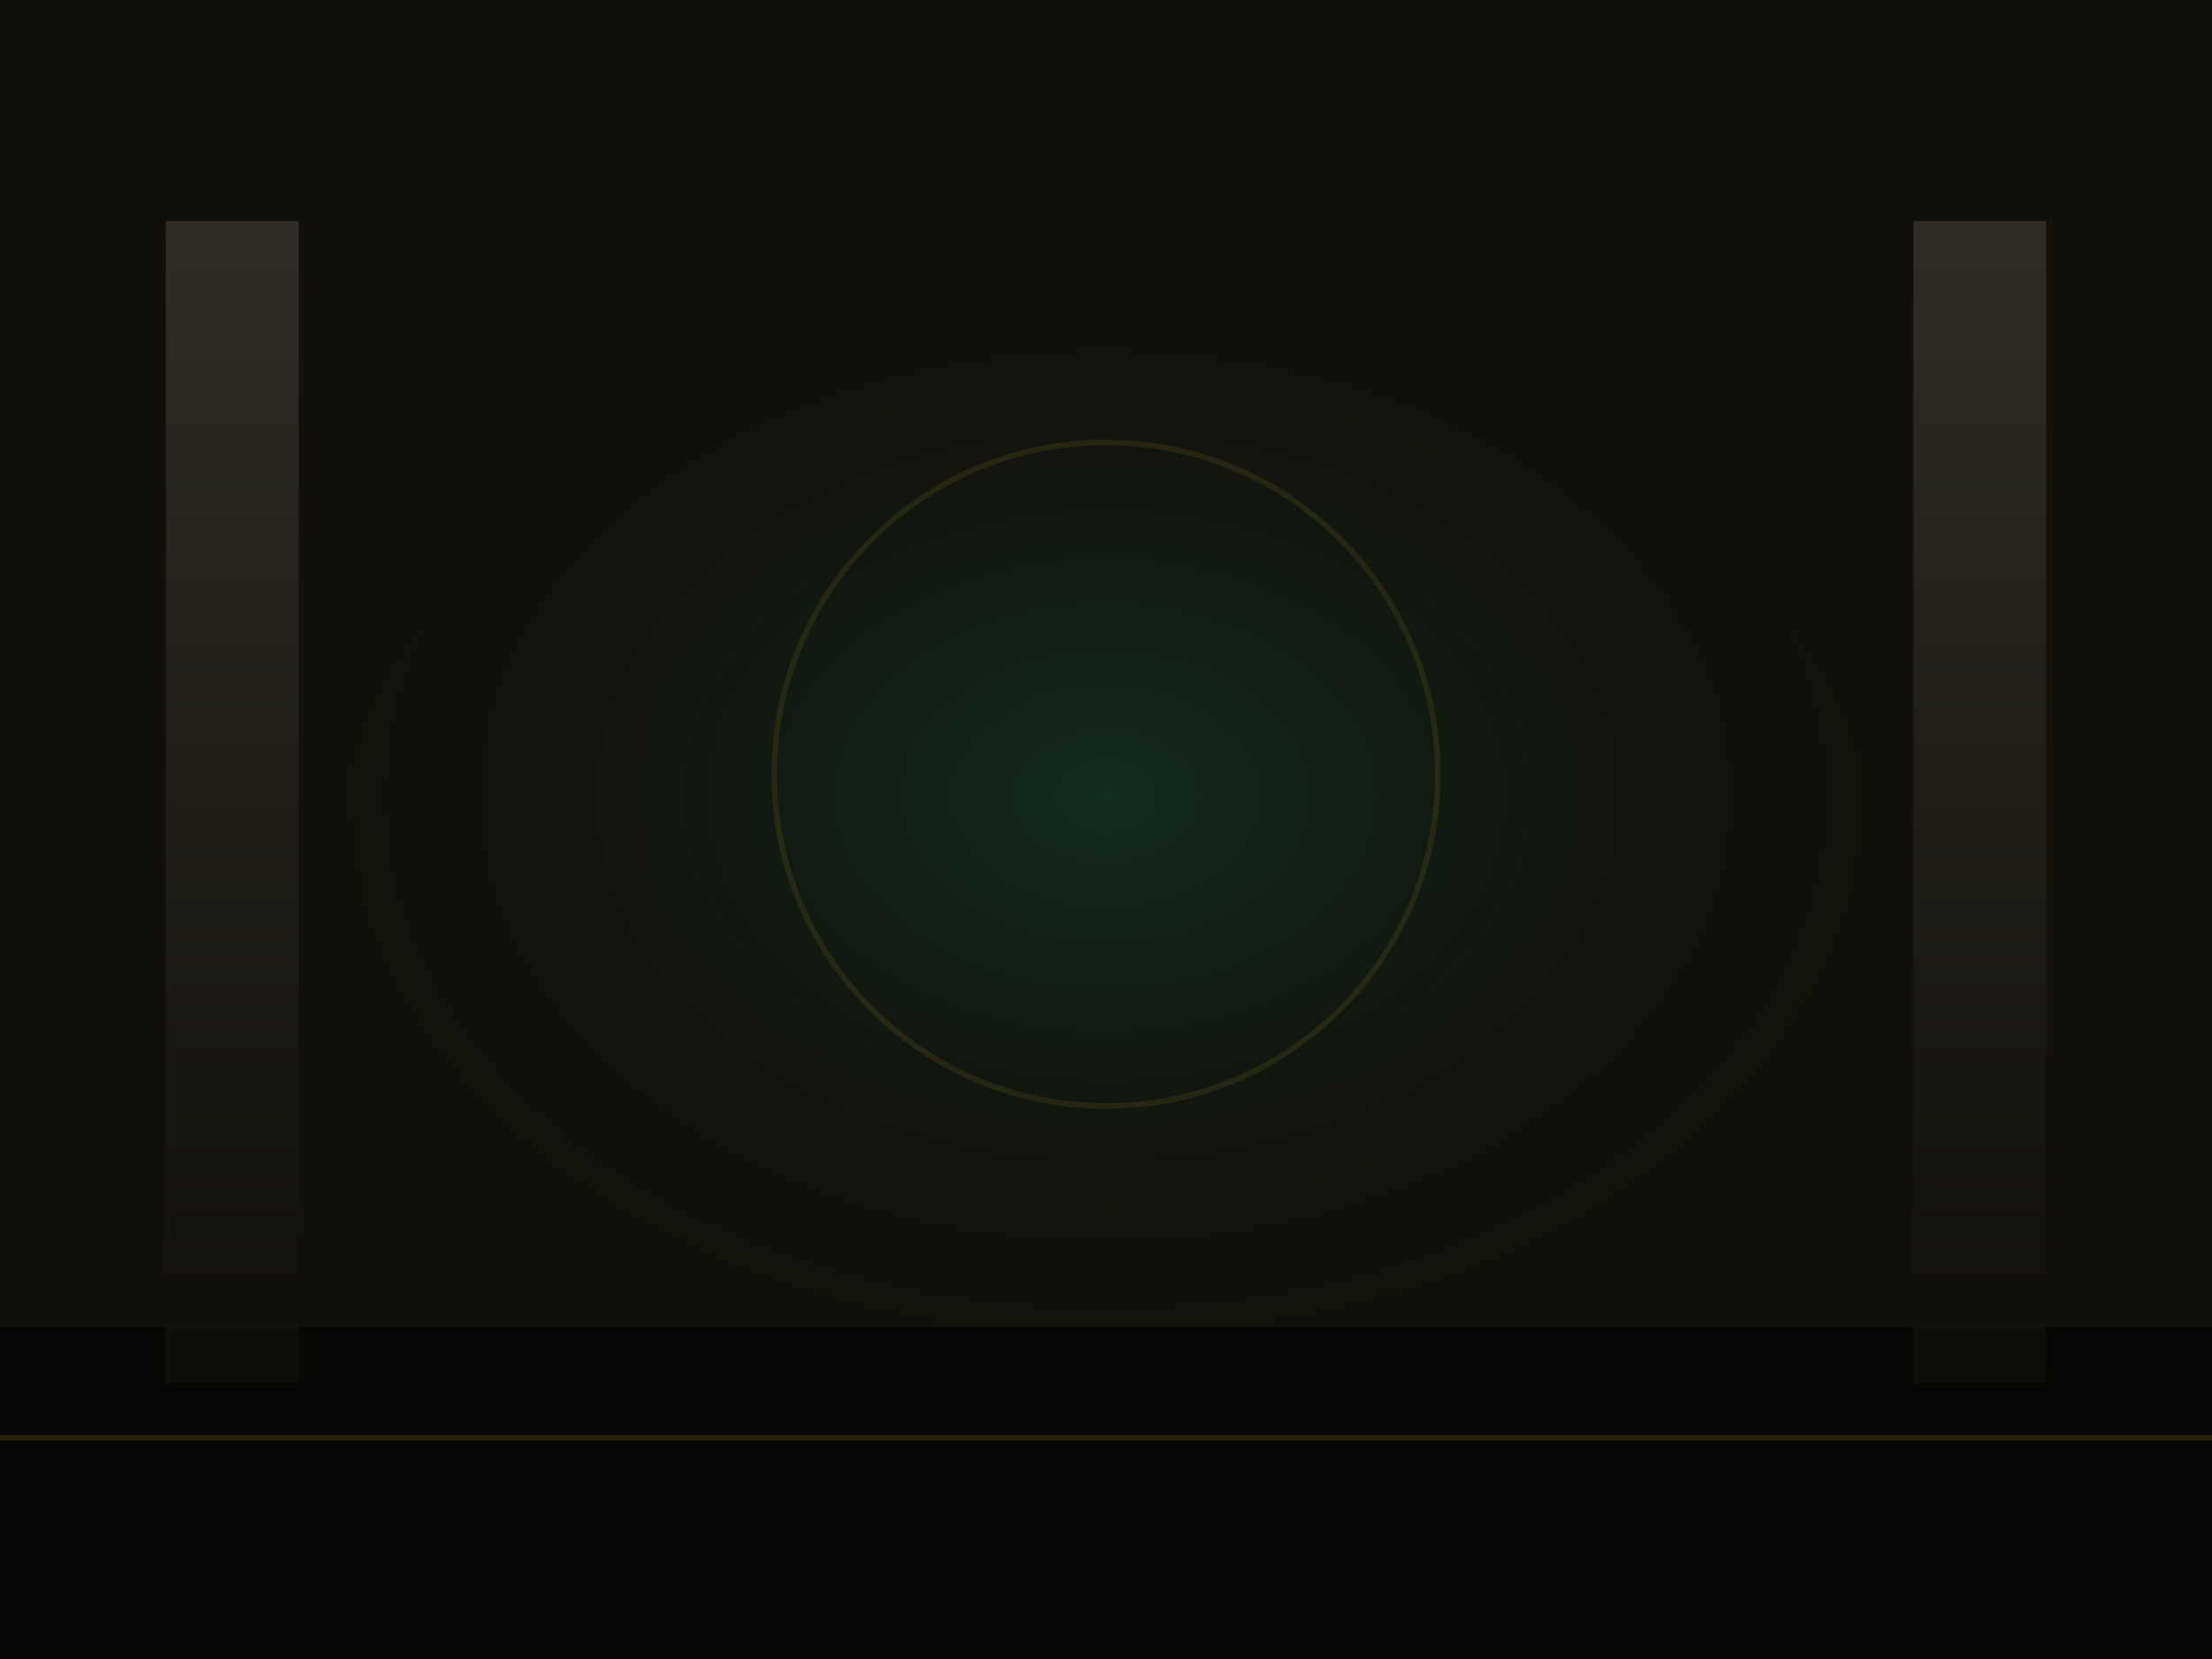
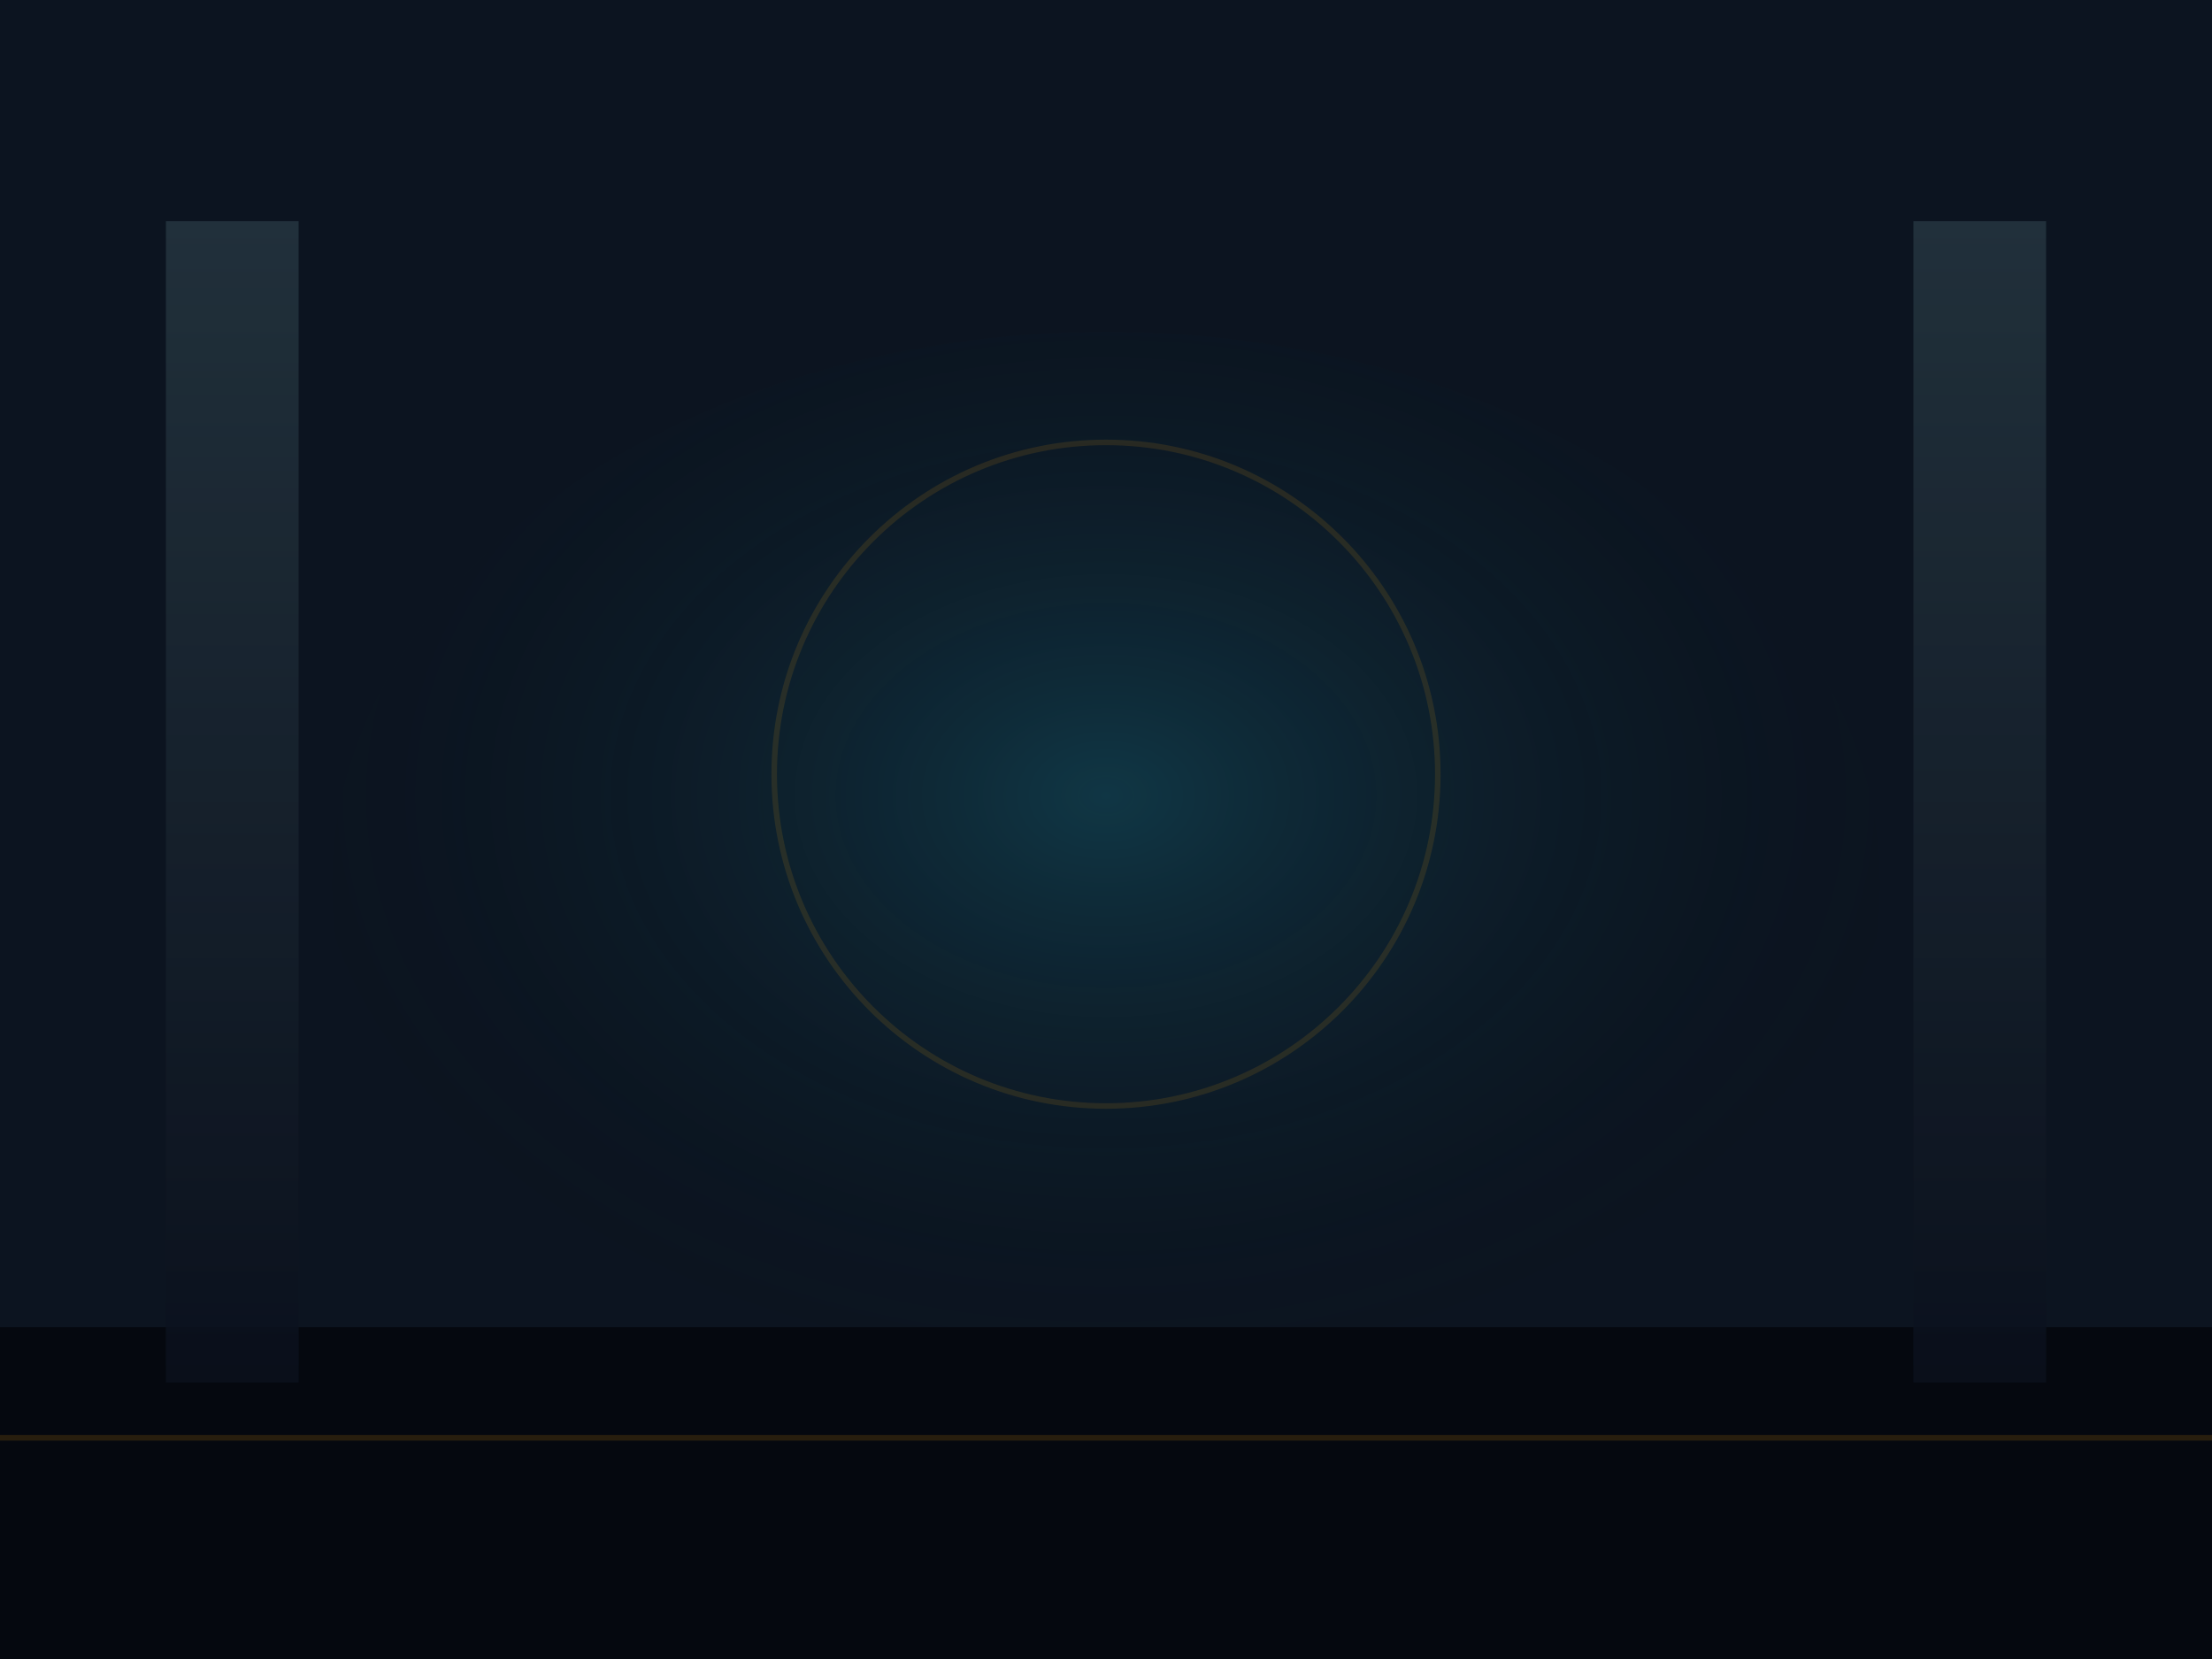
<svg xmlns="http://www.w3.org/2000/svg" viewBox="0 0 800 600" fill="none">
  <defs>
    <linearGradient id="hall-bg" x1="400" y1="0" x2="400" y2="600">
-       <stop stop-color="#12100a" />
+       <stop stop-color="#0C1420" />
      <stop offset="1" stop-color="#040402" />
    </linearGradient>
    <radialGradient id="hall-glow" cx="0.5" cy="0.42" r="0.55">
-       <stop stop-color="#10b981" stop-opacity="0.18" />
+       <stop stop-color="#22D3EE" stop-opacity="0.18" />
      <stop offset="1" stop-opacity="0" />
    </radialGradient>
    <linearGradient id="hall-pillar" x1="0" y1="0" x2="0" y2="1">
-       <stop stop-color="#35332a" />
-       <stop offset="1" stop-color="#0f0e0a" />
+       <stop stop-color="#24353F" />
+       <stop offset="1" stop-color="#0A101C" />
    </linearGradient>
  </defs>
  <rect width="800" height="600" fill="url(#hall-bg)" />
  <ellipse cx="400" cy="320" rx="280" ry="200" fill="url(#hall-glow)" />
-   <rect x="0" y="480" width="800" height="120" fill="#080705" />
+   <rect x="0" y="480" width="800" height="120" fill="#05080F" />
  <rect x="60" y="80" width="48" height="420" fill="url(#hall-pillar)" opacity="0.85" />
  <rect x="692" y="80" width="48" height="420" fill="url(#hall-pillar)" opacity="0.85" />
-   <path d="M0 520 L800 520" stroke="#c9a227" stroke-opacity="0.15" stroke-width="2" />
-   <circle cx="400" cy="280" r="120" stroke="#c9a227" stroke-opacity="0.12" fill="none" stroke-width="2" />
+   <path d="M0 520 L800 520" stroke="#F59E0B" stroke-opacity="0.15" stroke-width="2" />
+   <circle cx="400" cy="280" r="120" stroke="#F59E0B" stroke-opacity="0.12" fill="none" stroke-width="2" />
</svg>
